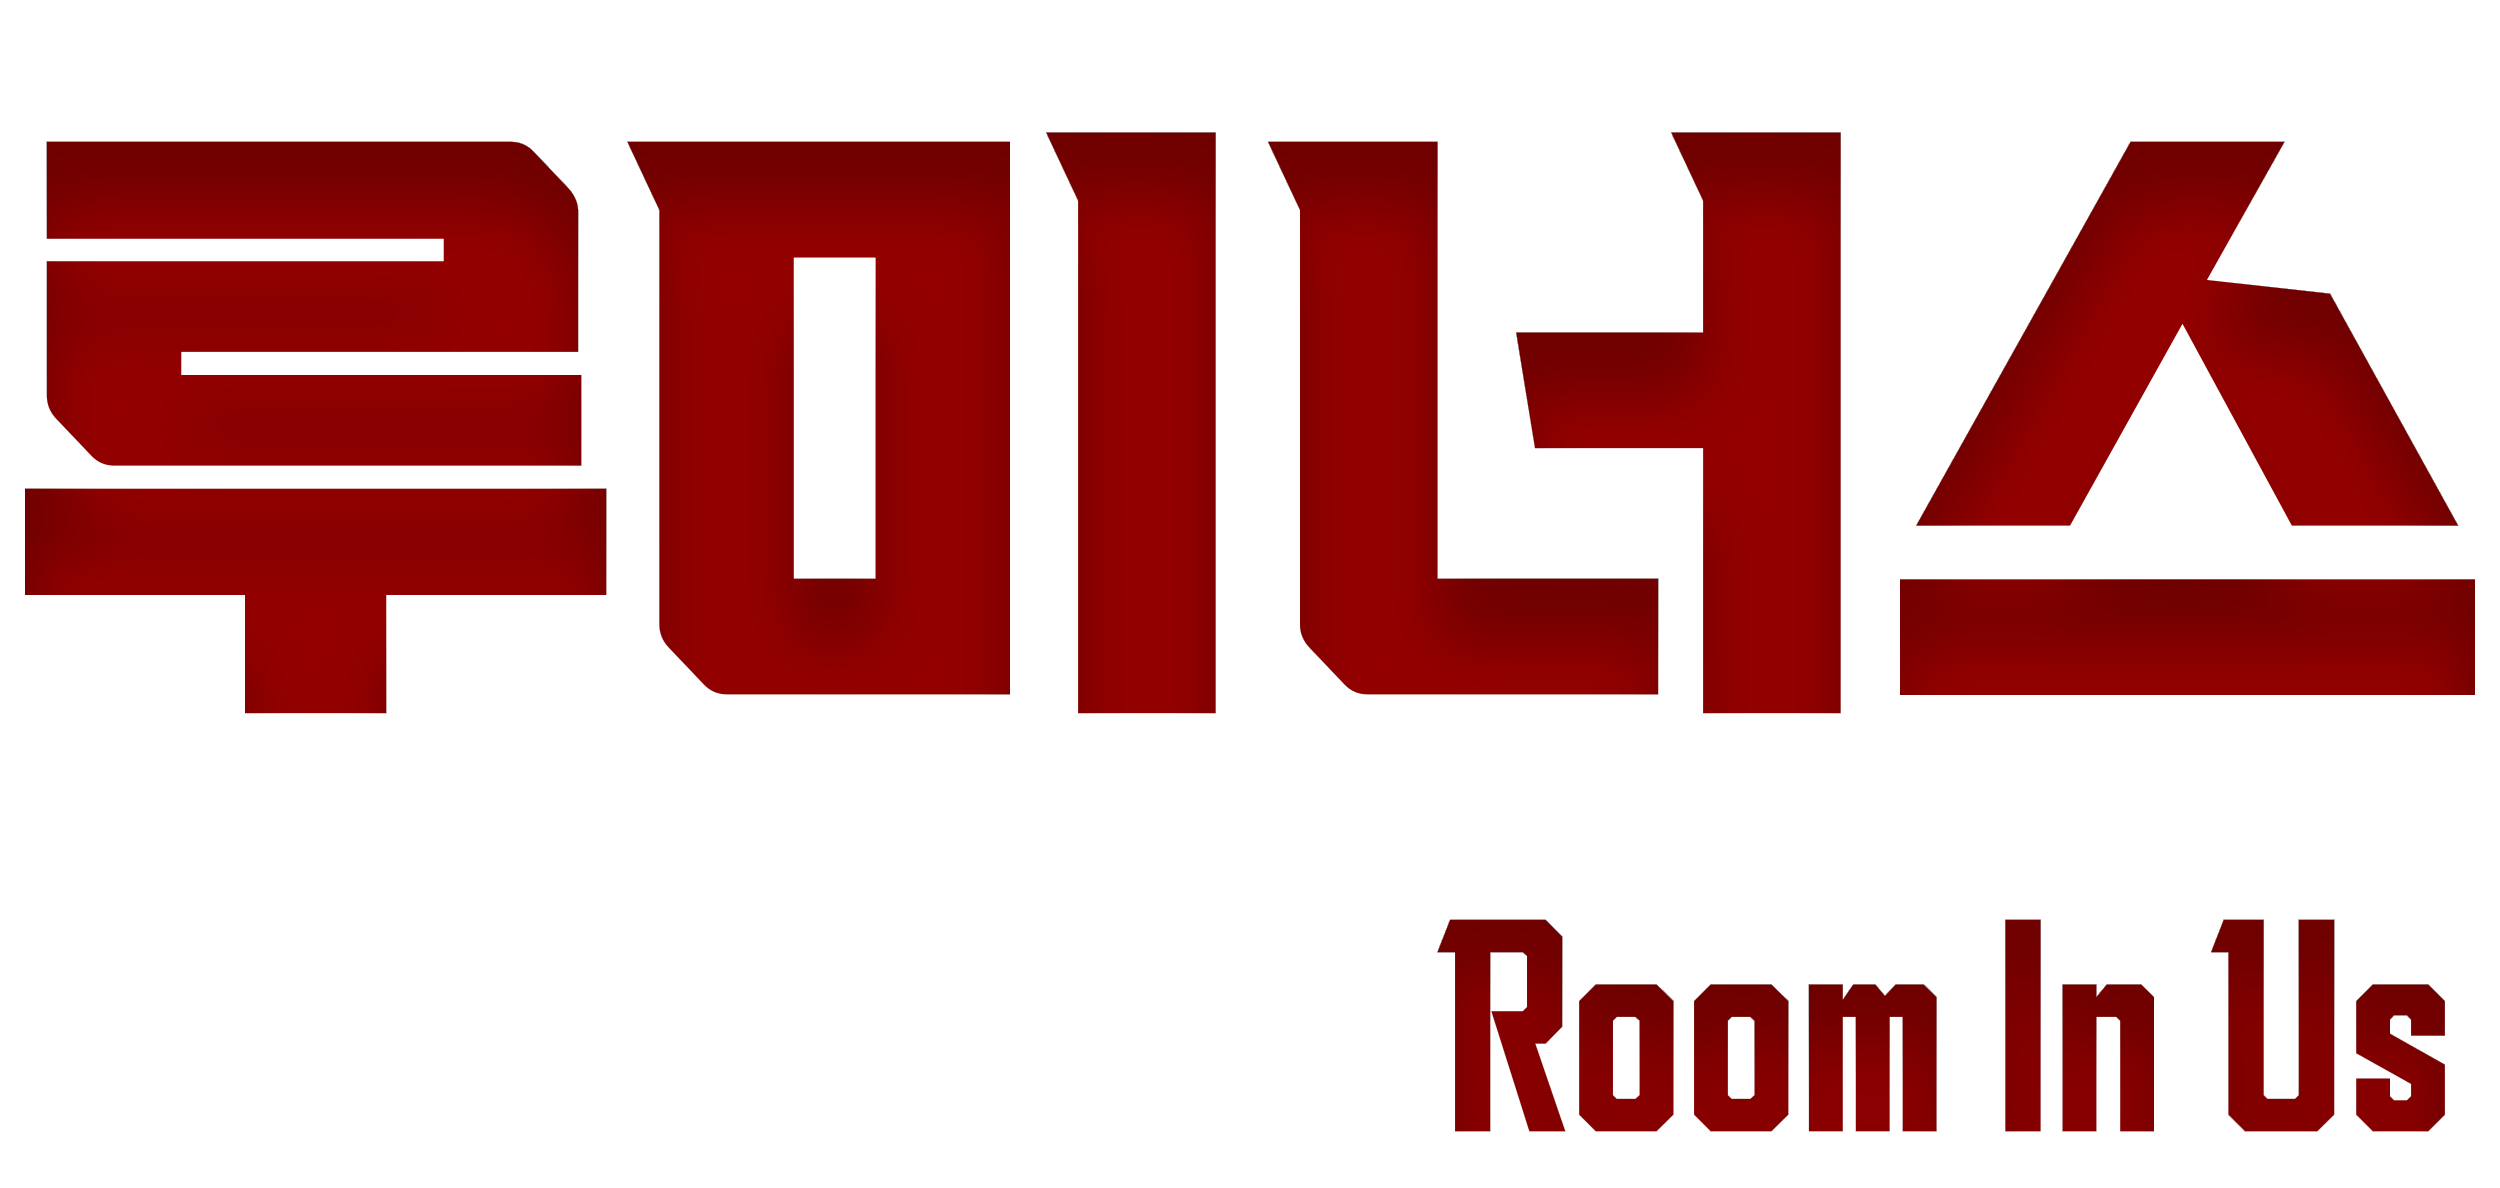
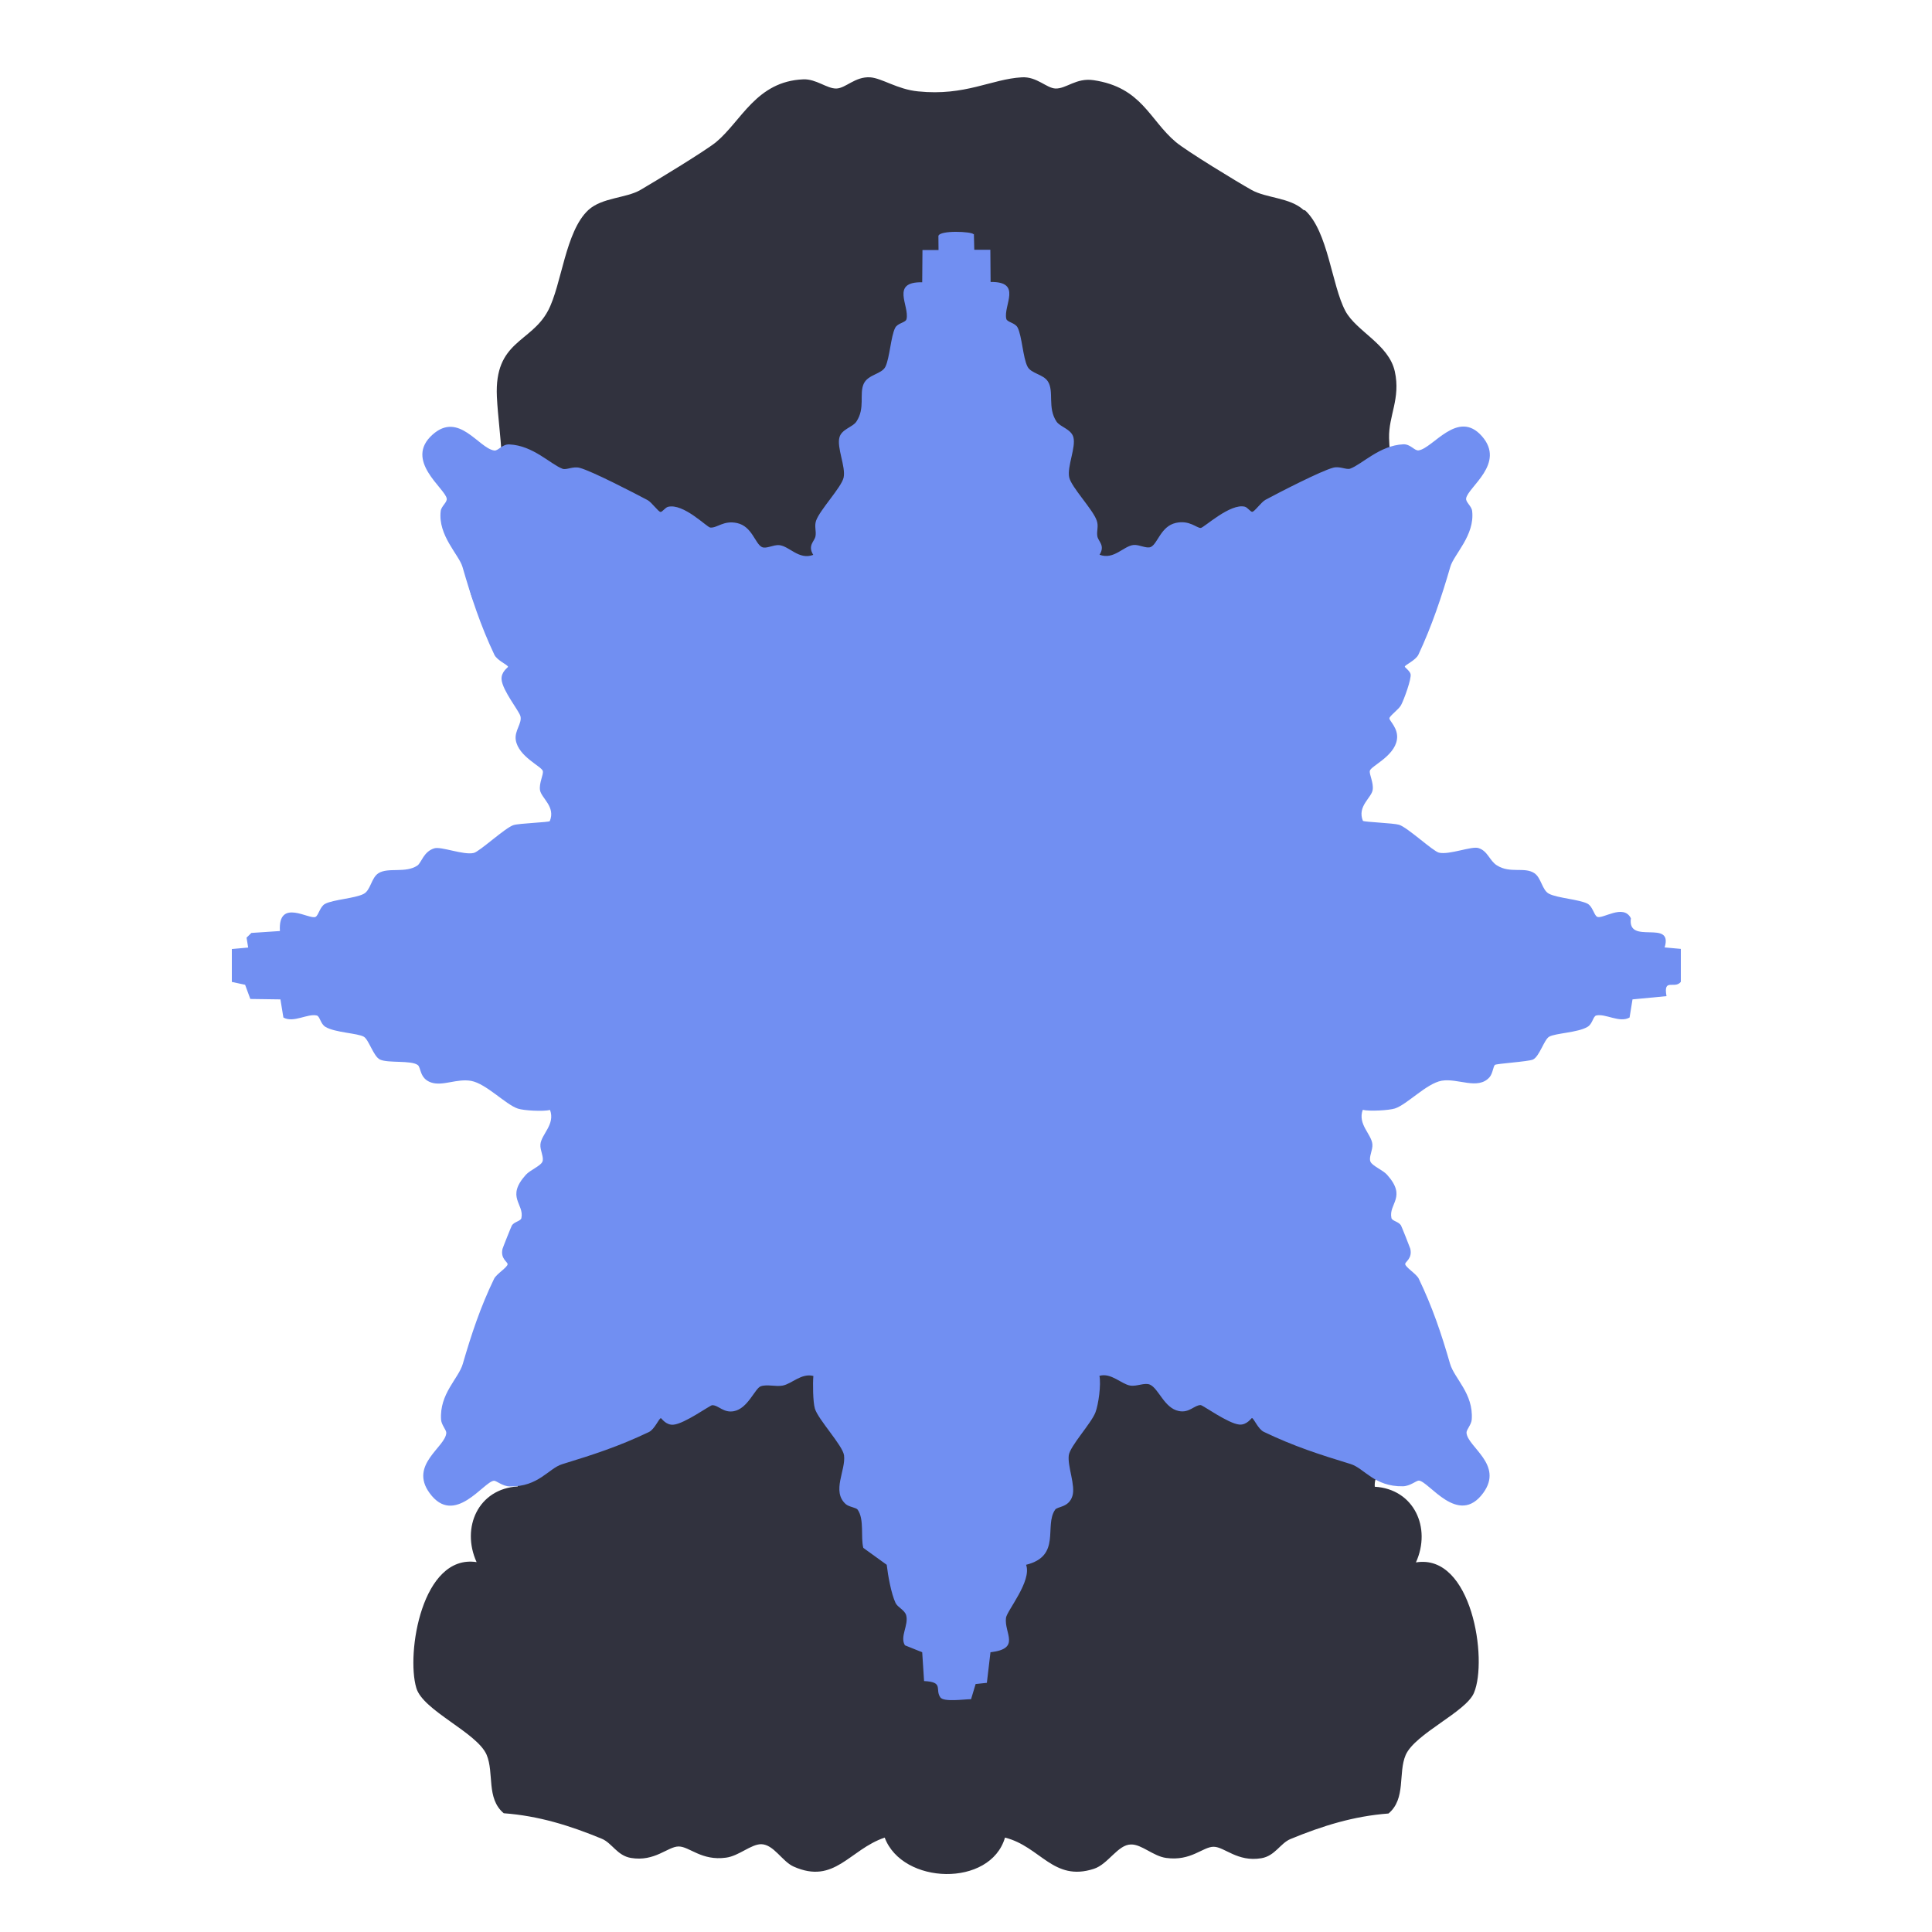
- <svg xmlns="http://www.w3.org/2000/svg" width="160" height="76" viewBox="0 0 160 76" fill="none">
-   <g filter="url(#filter0_i_2176_6339)">
-     <path d="M37.2 24V29.8H7.32C6.733 29.8 6.24 29.587 5.84 29.16L3.6 26.8C3.2 26.373 3 25.88 3 25.32V16.72H28.4V15.28H3V9.08H32.68C33.267 9.08 33.76 9.293 34.16 9.72L36.4 12.08C36.8 12.533 37 13.027 37 13.56V22.52H11.6V24H37.2ZM38.8 38.08H24.72V45.64H15.68V38.08H1.6V31.28H38.8V38.08ZM40.16 9.08H64.64V44.44H46.52C45.933 44.44 45.44 44.227 45.04 43.8L42.8 41.44C42.4 41.013 42.2 40.52 42.2 39.96V13.44L40.16 9.08ZM77.8 8.48V45.64H69V12.84L66.96 8.48H77.8ZM56.04 16.48H50.8V37.04H56.04V16.48ZM106.96 8.48H117.8V45.64H109V28.68H98.24L97.04 21.28H109V12.84L106.96 8.48ZM106.12 37.04V44.44H87.52C86.933 44.44 86.44 44.227 86.04 43.8L83.8 41.44C83.4 41.013 83.2 40.52 83.2 39.96V13.44L81.16 9.08H92V37.04H106.12ZM122.64 33.64L136.36 9.08H146.2L141.24 17.92L149.12 18.8L157.32 33.64H146.68L139.68 20.72L132.48 33.64H122.64ZM158.4 44.48H121.6V37.08H158.4V44.48Z" fill="#940000" />
-   </g>
-   <g filter="url(#filter1_i_2176_6339)">
-     <path d="M93.125 72.4V60.94H92L92.81 58.87H98.915L99.98 59.95V65.71L98.915 66.79H98.255L100.175 72.4H97.88L95.45 64.72H97.46L97.73 64.45V61.18L97.46 60.94H95.375V72.4H93.125ZM107.098 64.075V71.335L106.018 72.4H102.133L101.068 71.335V64.075L102.133 63.01H106.018L107.098 64.075ZM103.468 70.33H104.668L104.938 70.09V65.32L104.668 65.08H103.468L103.228 65.32V70.09L103.468 70.33ZM114.452 64.075V71.335L113.372 72.4H109.487L108.422 71.335V64.075L109.487 63.01H113.372L114.452 64.075ZM110.822 70.33H112.022L112.292 70.09V65.32L112.022 65.08H110.822L110.582 65.32V70.09L110.822 70.33ZM120.935 65.08V72.4H118.775V65.08H117.935V72.4H115.775V63.01H117.935V64L118.61 63.01H120.02L120.635 63.745L121.325 63.01H123.11L123.935 63.82V72.4H121.775V65.08H120.935ZM130.596 72.4H128.346V58.87H130.596V72.4ZM134.166 65.08V72.4H132.006V63.01H134.166V63.82L134.841 63.01H137.031L137.856 63.82V72.4H135.696V65.32L135.441 65.08H134.166ZM149.387 58.87V71.335L148.307 72.4H143.687L142.622 71.335V60.94H141.512L142.322 58.87H144.872V70.09L145.112 70.33H146.882L147.122 70.09V58.87H149.387ZM156.47 64.075V66.28H154.31V65.245L154.04 64.975H153.215L152.96 65.245V66.16L156.47 68.14V71.335L155.405 72.4H151.865L150.8 71.335V69.025H152.96V70.165L153.215 70.42H154.04L154.31 70.165V69.37L150.8 67.405V64.075L151.865 63.01H155.405L156.47 64.075Z" fill="#940000" />
-   </g>
-   <defs>
-     <filter id="filter0_i_2176_6339" x="1.602" y="8.48" width="156.797" height="41.16" filterUnits="userSpaceOnUse" color-interpolation-filters="sRGB">
-       <feFlood flood-opacity="0" result="BackgroundImageFix" />
-       <feBlend mode="normal" in="SourceGraphic" in2="BackgroundImageFix" result="shape" />
-       <feColorMatrix in="SourceAlpha" type="matrix" values="0 0 0 0 0 0 0 0 0 0 0 0 0 0 0 0 0 0 127 0" result="hardAlpha" />
-       <feOffset dy="4" />
-       <feGaussianBlur stdDeviation="2" />
-       <feComposite in2="hardAlpha" operator="arithmetic" k2="-1" k3="1" />
-       <feColorMatrix type="matrix" values="0 0 0 0 0 0 0 0 0 0 0 0 0 0 0 0 0 0 0.25 0" />
-       <feBlend mode="normal" in2="shape" result="effect1_innerShadow_2176_6339" />
-     </filter>
-     <filter id="filter1_i_2176_6339" x="92" y="58.87" width="64.469" height="17.53" filterUnits="userSpaceOnUse" color-interpolation-filters="sRGB">
-       <feFlood flood-opacity="0" result="BackgroundImageFix" />
-       <feBlend mode="normal" in="SourceGraphic" in2="BackgroundImageFix" result="shape" />
-       <feColorMatrix in="SourceAlpha" type="matrix" values="0 0 0 0 0 0 0 0 0 0 0 0 0 0 0 0 0 0 127 0" result="hardAlpha" />
-       <feOffset dy="4" />
-       <feGaussianBlur stdDeviation="2" />
-       <feComposite in2="hardAlpha" operator="arithmetic" k2="-1" k3="1" />
-       <feColorMatrix type="matrix" values="0 0 0 0 0 0 0 0 0 0 0 0 0 0 0 0 0 0 0.25 0" />
-       <feBlend mode="normal" in2="shape" result="effect1_innerShadow_2176_6339" />
-     </filter>
-   </defs>
+ <svg xmlns="http://www.w3.org/2000/svg" width="60" height="60" viewBox="0 0 60 60" fill="none">
+   <path d="M40.53 6.532C41.249 7.191 41.355 8.855 41.781 9.656C42.118 10.289 43.13 10.689 43.317 11.535C43.503 12.38 43.121 12.906 43.139 13.609C43.148 14.045 43.29 15.327 43.37 15.745C43.565 16.787 44.497 16.796 44.204 18.309C44.018 19.288 43.033 19.182 42.935 19.288C42.864 19.36 43.13 20.09 43.006 20.517C42.82 21.211 42.039 21.727 41.772 22.288C41.089 23.739 40.681 25.698 39.731 27.069C38.906 28.262 37.424 28.048 37.601 30.051C37.645 30.54 38.489 31.288 38.684 31.974C38.915 32.784 38.888 34.012 39.314 34.902C39.456 35.205 40.308 35.757 40.486 36.336C40.654 36.879 40.486 37.422 40.619 37.902C40.77 38.445 41.204 39.353 41.471 40.252C41.604 40.689 42.287 40.965 42.509 41.57C42.713 42.131 42.429 42.843 42.5 42.95C42.704 43.235 44.222 43.163 43.672 44.899C43.423 45.691 42.651 45.505 42.695 46.172C43.911 46.243 44.462 47.445 43.973 48.522C45.713 48.237 46.21 51.549 45.775 52.573C45.526 53.169 43.947 53.837 43.654 54.504C43.414 55.065 43.672 55.858 43.121 56.32C42.039 56.401 41.071 56.703 40.077 57.113C39.758 57.246 39.598 57.638 39.172 57.709C38.427 57.834 38.027 57.353 37.69 57.353C37.353 57.353 36.989 57.807 36.217 57.7C35.817 57.647 35.453 57.273 35.125 57.282C34.717 57.282 34.415 57.896 33.971 58.038C32.711 58.448 32.312 57.344 31.211 57.068C30.759 58.617 28.025 58.537 27.475 57.068C26.374 57.442 25.922 58.537 24.644 57.967C24.289 57.807 24.031 57.282 23.641 57.273C23.321 57.273 22.948 57.638 22.549 57.691C21.786 57.798 21.413 57.344 21.076 57.344C20.739 57.344 20.339 57.825 19.594 57.7C19.168 57.629 19.008 57.237 18.689 57.104C17.695 56.694 16.727 56.392 15.644 56.312C15.094 55.849 15.352 55.065 15.112 54.495C14.81 53.801 13.133 53.125 12.929 52.421C12.609 51.344 13.106 48.255 14.801 48.513C14.313 47.436 14.855 46.234 16.079 46.163C16.168 45.531 15.476 45.718 15.174 45.042C14.908 44.445 14.996 43.671 15.502 43.235C15.742 43.03 16.257 42.994 16.292 42.95C16.354 42.861 16.07 42.122 16.274 41.57C16.496 40.956 17.189 40.68 17.313 40.252C17.668 39.077 17.943 37.475 18.298 36.336C18.484 35.739 19.434 35.089 19.549 34.804C19.922 33.87 19.949 32.526 20.215 31.644C20.375 31.128 21.129 30.567 21.182 30.051C21.2 29.837 20.96 28.618 20.863 28.457C20.694 28.19 20.18 28.128 19.922 27.905C18.342 26.544 17.854 24.22 17.082 22.422C16.816 21.808 15.884 21.033 15.742 20.339C15.671 19.983 15.946 19.369 15.857 19.271C15.804 19.217 14.855 19.235 14.633 18.469C14.189 16.965 15.094 16.876 15.343 16.075C15.786 14.659 15.494 13.591 15.431 12.318C15.352 10.582 16.488 10.653 17.02 9.648C17.446 8.846 17.552 7.191 18.271 6.523C18.697 6.131 19.443 6.158 19.887 5.9C20.33 5.642 21.901 4.689 22.239 4.413C23.028 3.755 23.49 2.526 24.945 2.464C25.345 2.446 25.682 2.757 25.975 2.749C26.268 2.74 26.552 2.375 27.022 2.401C27.395 2.428 27.865 2.775 28.513 2.838C29.977 2.989 30.785 2.455 31.735 2.401C32.205 2.375 32.498 2.74 32.782 2.749C33.119 2.757 33.421 2.41 33.962 2.49C35.462 2.713 35.693 3.719 36.518 4.413C36.847 4.689 38.409 5.642 38.87 5.9C39.332 6.158 40.059 6.131 40.486 6.523L40.53 6.532Z" fill="#31323E" />
+   <path d="M30.245 7.265L30.257 7.757H30.756L30.764 8.757C31.758 8.741 31.155 9.485 31.251 9.901C31.276 10.01 31.525 10.019 31.604 10.174C31.737 10.435 31.77 11.111 31.908 11.381C32.016 11.603 32.402 11.62 32.544 11.847C32.743 12.158 32.523 12.659 32.81 13.091C32.922 13.26 33.263 13.323 33.334 13.575C33.421 13.89 33.134 14.491 33.205 14.823C33.267 15.126 33.945 15.824 34.061 16.169C34.123 16.345 34.053 16.48 34.078 16.648C34.103 16.816 34.331 16.934 34.148 17.228C34.593 17.396 34.893 16.955 35.204 16.925C35.387 16.908 35.612 17.051 35.745 16.984C35.957 16.875 36.053 16.345 36.514 16.24C36.942 16.143 37.167 16.404 37.291 16.396C37.391 16.387 38.206 15.622 38.659 15.736C38.742 15.757 38.834 15.895 38.888 15.895C38.959 15.895 39.162 15.601 39.295 15.525C39.715 15.298 41.029 14.622 41.403 14.525C41.611 14.47 41.811 14.596 41.931 14.554C42.301 14.42 42.846 13.831 43.582 13.798C43.806 13.789 43.927 14.004 44.056 13.987C44.509 13.92 45.274 12.696 46.022 13.546C46.77 14.395 45.586 15.126 45.532 15.479C45.515 15.597 45.702 15.715 45.719 15.87C45.806 16.627 45.153 17.215 45.041 17.602C44.775 18.523 44.463 19.452 44.051 20.33C43.964 20.511 43.627 20.65 43.627 20.704C43.627 20.725 43.781 20.835 43.806 20.931C43.844 21.07 43.598 21.738 43.511 21.898C43.436 22.037 43.149 22.235 43.149 22.31C43.149 22.39 43.44 22.625 43.382 22.974C43.299 23.491 42.576 23.79 42.542 23.937C42.517 24.046 42.663 24.303 42.63 24.53C42.592 24.782 42.143 25.038 42.326 25.492C42.368 25.53 43.274 25.56 43.449 25.614C43.711 25.694 44.505 26.438 44.688 26.48C45.008 26.556 45.702 26.27 45.914 26.337C46.205 26.426 46.255 26.728 46.488 26.875C46.899 27.136 47.34 26.913 47.648 27.115C47.868 27.258 47.889 27.649 48.109 27.758C48.375 27.893 49.044 27.931 49.302 28.065C49.46 28.149 49.502 28.414 49.597 28.469C49.755 28.565 50.421 28.052 50.649 28.519C50.529 29.372 51.971 28.523 51.697 29.423L52.2 29.469V30.491C52.013 30.734 51.647 30.352 51.755 30.936L50.699 31.037L50.608 31.6C50.292 31.777 49.864 31.47 49.572 31.537C49.473 31.563 49.46 31.798 49.302 31.89C49.003 32.071 48.3 32.084 48.109 32.197C47.955 32.286 47.81 32.807 47.61 32.904C47.469 32.971 46.471 33.03 46.425 33.072C46.371 33.126 46.359 33.337 46.259 33.454C45.897 33.862 45.278 33.475 44.771 33.563C44.301 33.648 43.702 34.299 43.32 34.425C43.133 34.484 42.526 34.518 42.322 34.467C42.156 34.913 42.592 35.22 42.621 35.535C42.638 35.72 42.497 35.943 42.563 36.081C42.625 36.212 42.941 36.334 43.075 36.481C43.702 37.179 43.116 37.38 43.212 37.826C43.232 37.919 43.432 37.935 43.507 38.053C43.528 38.087 43.785 38.734 43.798 38.78C43.868 39.087 43.64 39.18 43.64 39.255C43.64 39.352 43.989 39.562 44.06 39.709C44.484 40.588 44.767 41.429 45.033 42.353C45.166 42.812 45.764 43.278 45.706 44.085C45.694 44.249 45.54 44.397 45.544 44.493C45.565 44.934 46.708 45.481 46.064 46.364C45.29 47.423 44.38 46.002 44.064 45.981C43.989 45.977 43.794 46.154 43.569 46.158C42.684 46.175 42.368 45.599 41.948 45.468C40.962 45.166 40.189 44.918 39.25 44.468C39.071 44.384 38.938 44.043 38.88 44.039C38.859 44.039 38.722 44.262 38.489 44.241C38.144 44.212 37.354 43.636 37.287 43.636C37.088 43.636 36.938 43.888 36.61 43.821C36.157 43.732 35.986 43.123 35.712 43.001C35.545 42.929 35.308 43.064 35.1 43.03C34.83 42.988 34.506 42.623 34.144 42.728C34.198 43.001 34.115 43.615 34.02 43.863C33.891 44.203 33.23 44.909 33.192 45.195C33.147 45.54 33.408 46.133 33.304 46.461C33.192 46.822 32.839 46.78 32.768 46.885C32.419 47.389 32.972 48.323 31.866 48.596C32.053 49.1 31.271 50.021 31.242 50.244C31.18 50.719 31.716 51.202 30.76 51.312L30.648 52.262L30.299 52.299L30.157 52.77C29.945 52.77 29.305 52.867 29.201 52.711C29.031 52.459 29.317 52.236 28.698 52.207L28.64 51.312L28.104 51.097C27.937 50.828 28.228 50.467 28.141 50.16C28.091 49.996 27.879 49.92 27.812 49.781C27.675 49.487 27.576 48.924 27.538 48.596L26.811 48.071C26.723 47.73 26.848 47.192 26.636 46.885C26.586 46.814 26.37 46.805 26.262 46.709C25.821 46.309 26.274 45.658 26.212 45.195C26.17 44.888 25.401 44.077 25.306 43.741C25.247 43.543 25.239 42.959 25.26 42.732C24.89 42.635 24.59 42.976 24.308 43.03C24.092 43.072 23.83 42.984 23.63 43.051C23.447 43.11 23.231 43.741 22.794 43.825C22.466 43.888 22.316 43.636 22.117 43.64C22.05 43.64 21.26 44.216 20.915 44.245C20.678 44.266 20.545 44.043 20.525 44.043C20.466 44.043 20.333 44.384 20.155 44.472C19.211 44.922 18.442 45.17 17.456 45.473C17.037 45.603 16.721 46.179 15.835 46.162C15.611 46.162 15.415 45.981 15.34 45.986C15.024 46.007 14.11 47.427 13.341 46.368C12.696 45.485 13.844 44.939 13.86 44.497C13.86 44.405 13.71 44.254 13.698 44.09C13.644 43.282 14.239 42.816 14.372 42.358C14.642 41.429 14.92 40.592 15.344 39.714C15.415 39.566 15.764 39.356 15.764 39.26C15.764 39.184 15.536 39.091 15.606 38.785C15.619 38.738 15.877 38.091 15.897 38.057C15.972 37.94 16.172 37.923 16.192 37.83C16.288 37.385 15.702 37.183 16.33 36.485C16.463 36.338 16.775 36.216 16.841 36.086C16.908 35.951 16.766 35.728 16.783 35.539C16.812 35.224 17.248 34.921 17.082 34.471C16.883 34.522 16.271 34.492 16.084 34.429C15.702 34.303 15.103 33.656 14.633 33.568C14.189 33.488 13.752 33.74 13.39 33.618C13.029 33.496 13.079 33.156 12.975 33.076C12.767 32.92 12.052 33.025 11.798 32.904C11.599 32.807 11.453 32.286 11.299 32.197C11.108 32.084 10.405 32.071 10.106 31.89C9.948 31.794 9.936 31.558 9.836 31.537C9.549 31.47 9.117 31.777 8.801 31.6L8.709 31.037L7.774 31.024L7.612 30.583L7.2 30.495V29.473L7.707 29.427L7.657 29.12L7.807 28.973L8.693 28.914C8.63 27.872 9.62 28.582 9.803 28.473C9.898 28.414 9.94 28.149 10.098 28.069C10.355 27.935 11.025 27.901 11.291 27.762C11.511 27.653 11.528 27.262 11.752 27.119C12.052 26.926 12.596 27.128 12.962 26.88C13.091 26.791 13.153 26.447 13.486 26.346C13.698 26.279 14.396 26.564 14.713 26.489C14.895 26.447 15.69 25.703 15.951 25.623C16.13 25.568 17.037 25.539 17.074 25.501C17.261 25.051 16.812 24.79 16.77 24.538C16.737 24.315 16.883 24.059 16.858 23.945C16.825 23.802 16.101 23.5 16.018 22.983C15.972 22.693 16.218 22.466 16.163 22.243C16.122 22.079 15.606 21.448 15.577 21.104C15.556 20.864 15.777 20.73 15.777 20.709C15.777 20.65 15.44 20.515 15.353 20.334C14.925 19.431 14.638 18.556 14.363 17.606C14.251 17.224 13.598 16.631 13.686 15.874C13.702 15.719 13.893 15.601 13.873 15.483C13.823 15.164 12.538 14.298 13.432 13.499C14.251 12.764 14.862 13.92 15.349 13.991C15.473 14.008 15.594 13.789 15.822 13.802C16.558 13.835 17.103 14.424 17.473 14.559C17.594 14.601 17.793 14.475 18.001 14.529C18.375 14.626 19.689 15.307 20.109 15.53C20.242 15.601 20.446 15.899 20.516 15.899C20.57 15.899 20.662 15.761 20.745 15.74C21.223 15.622 21.946 16.366 22.055 16.383C22.267 16.408 22.466 16.152 22.89 16.244C23.356 16.345 23.447 16.879 23.659 16.988C23.792 17.056 24.013 16.913 24.2 16.93C24.512 16.959 24.811 17.4 25.256 17.232C25.073 16.934 25.297 16.816 25.326 16.652C25.355 16.488 25.285 16.349 25.343 16.173C25.464 15.828 26.137 15.13 26.2 14.828C26.27 14.495 25.979 13.894 26.071 13.579C26.141 13.327 26.482 13.264 26.594 13.096C26.877 12.675 26.678 12.238 26.823 11.919C26.96 11.624 27.38 11.624 27.497 11.389C27.63 11.12 27.667 10.439 27.8 10.182C27.879 10.027 28.128 10.023 28.153 9.909C28.249 9.493 27.646 8.749 28.64 8.766L28.648 7.765H29.147L29.143 7.328C29.184 7.143 30.182 7.189 30.232 7.274L30.245 7.265Z" fill="#718FF2" />
</svg>
